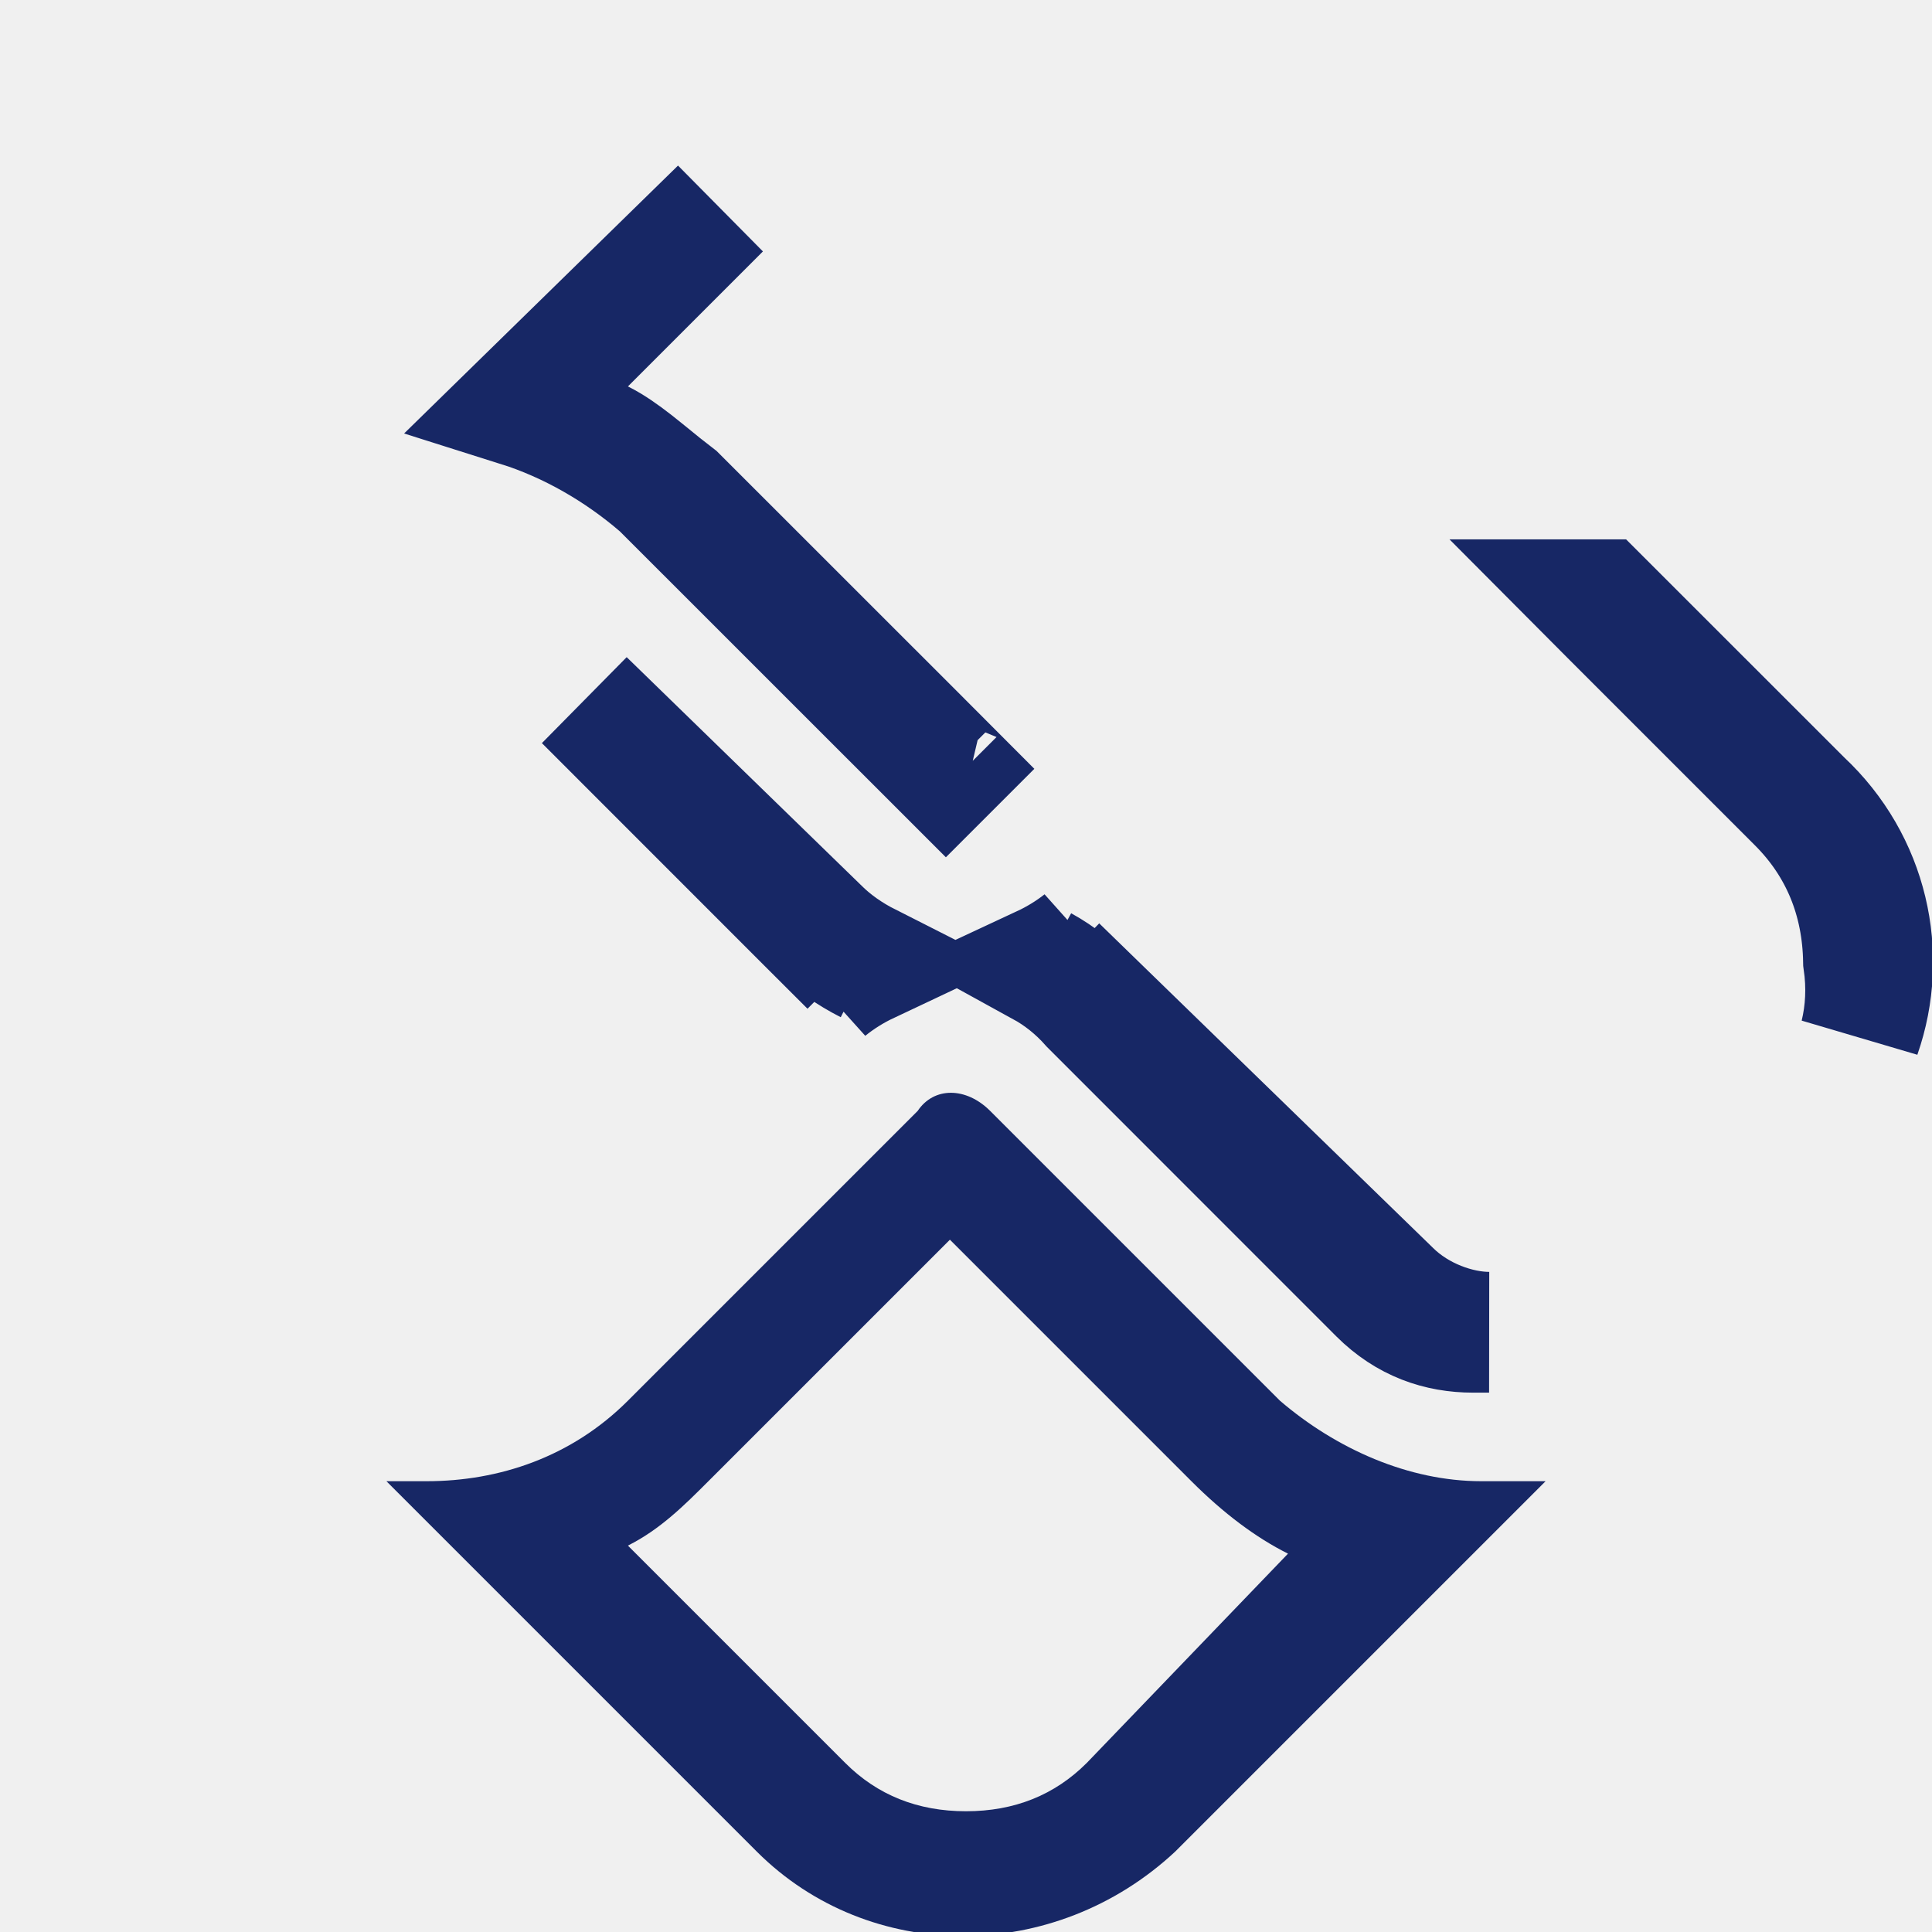
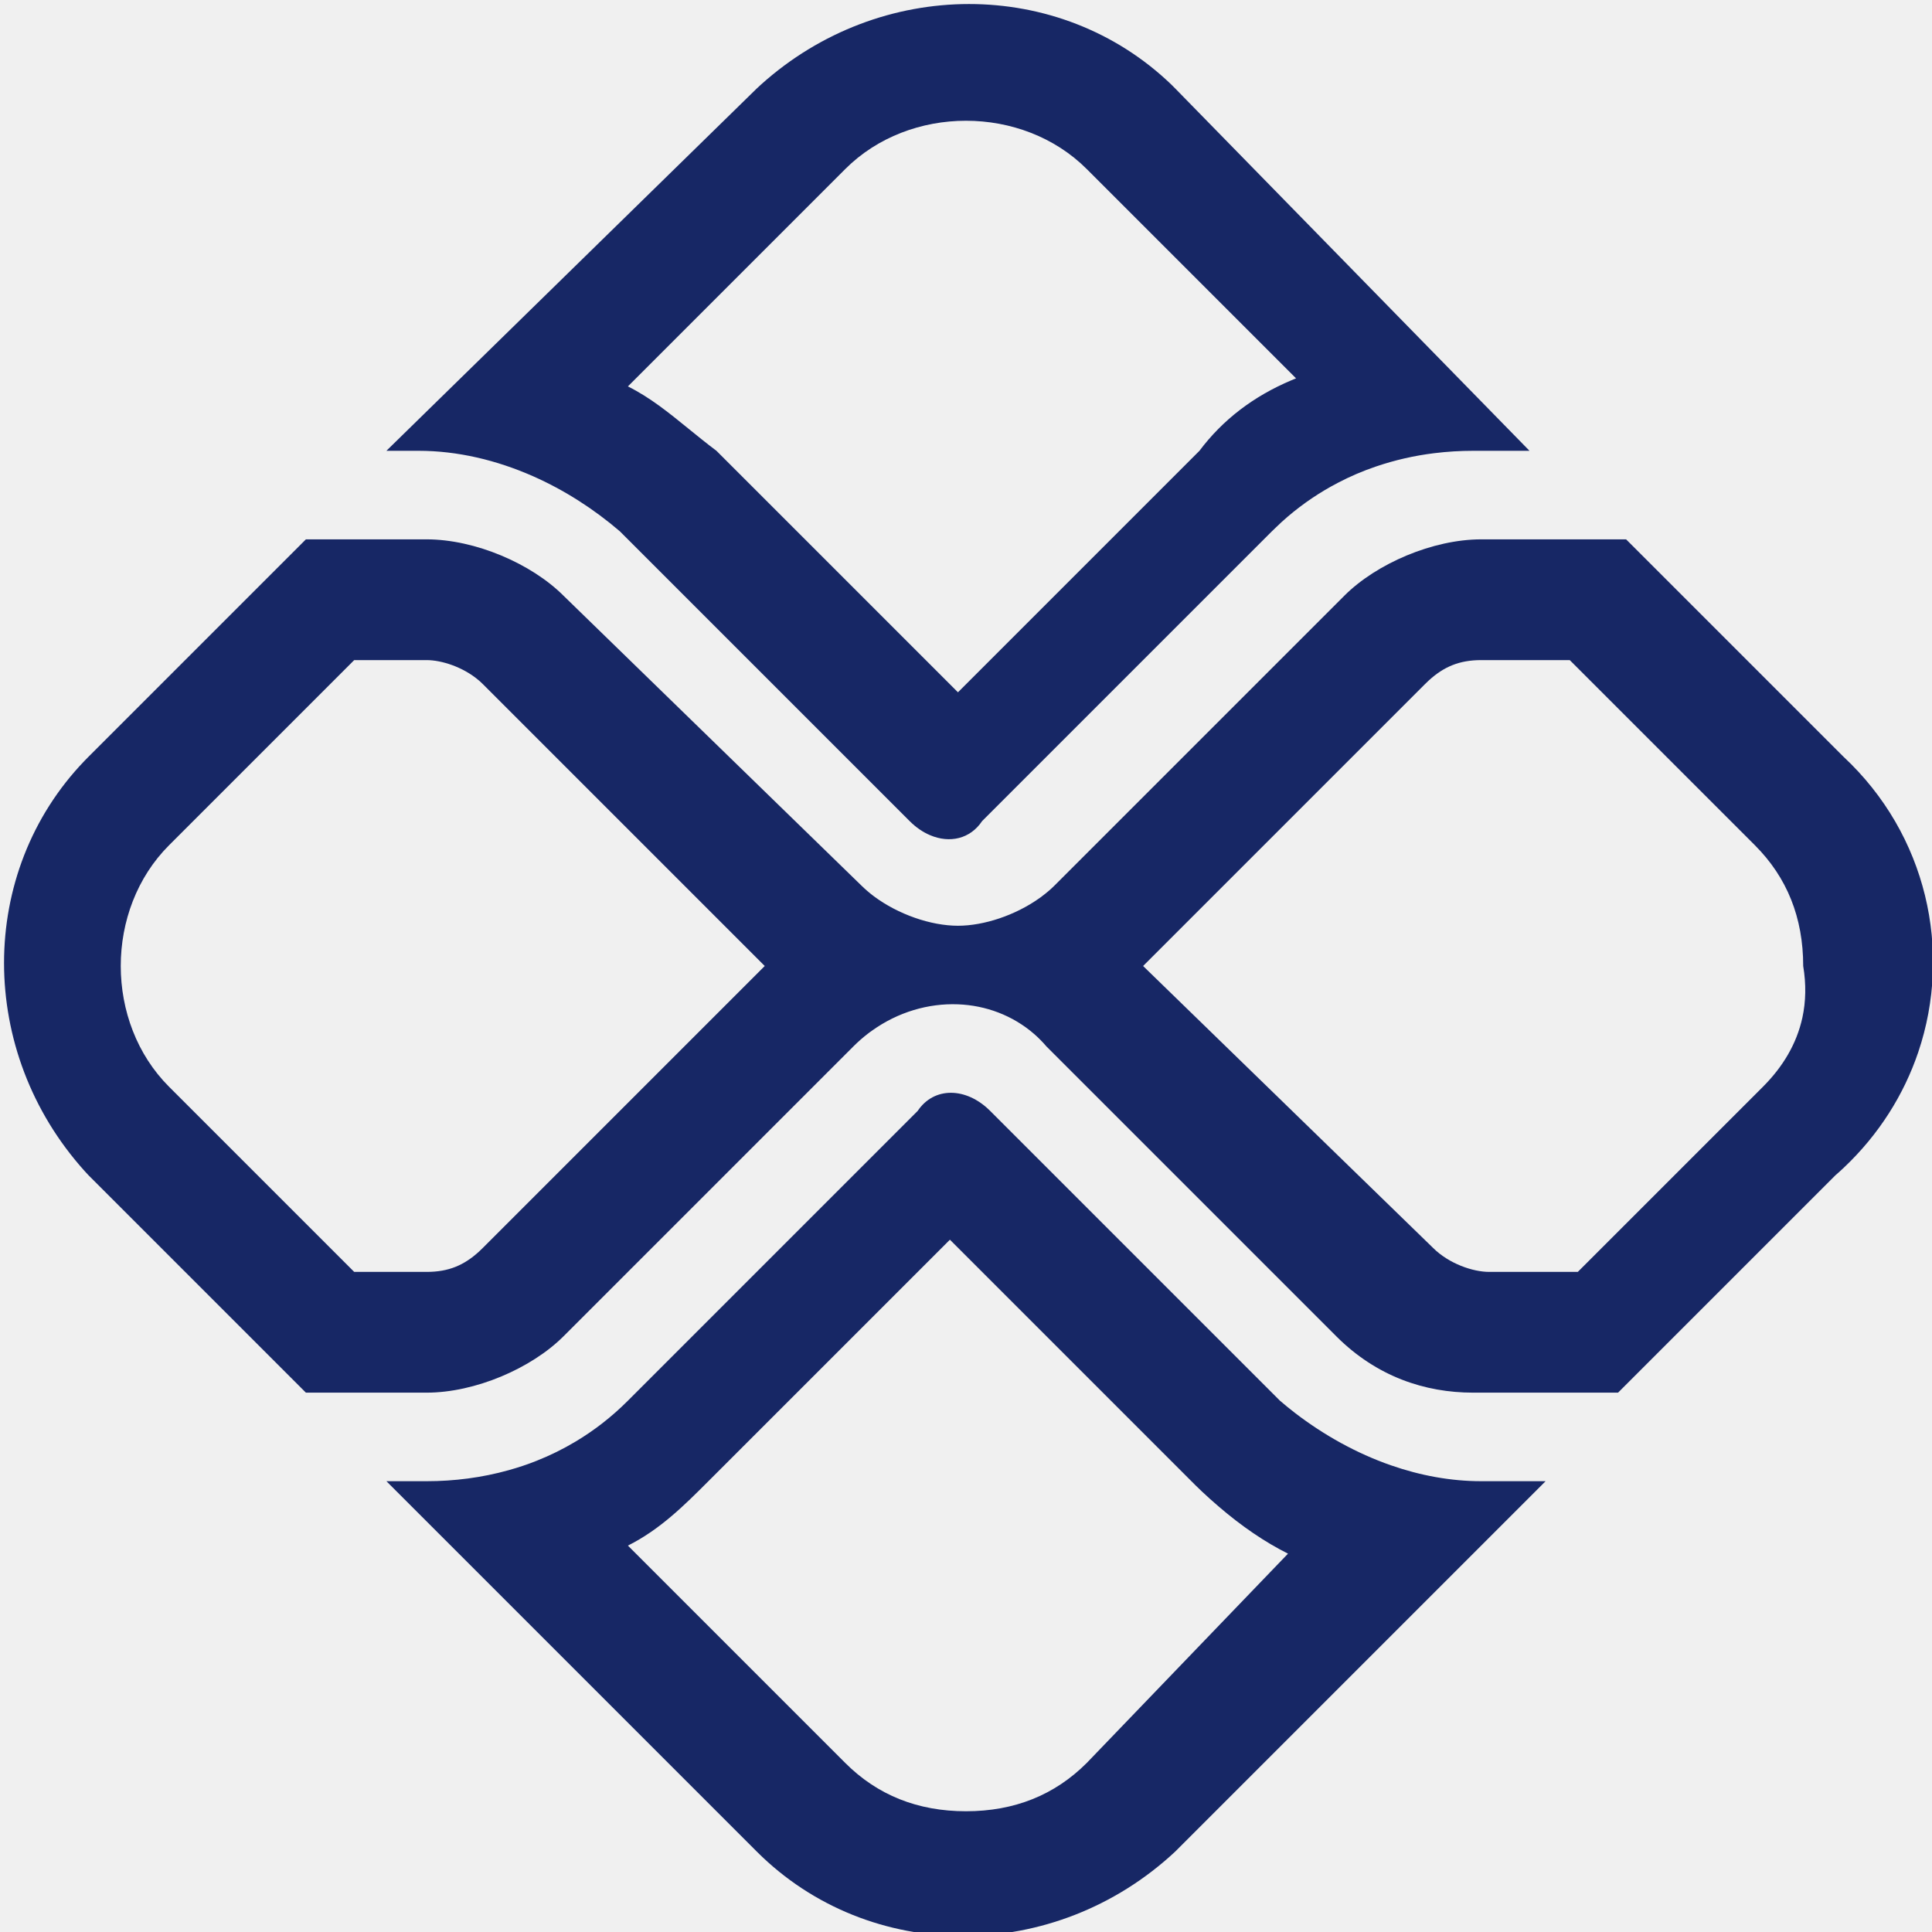
<svg xmlns="http://www.w3.org/2000/svg" width="24" height="24" viewBox="0 0 24 24" fill="none">
  <g clip-path="url(#clip0)">
-     <path d="M18.4 18.4C17.5 18.4 16.6 18 15.9 17.4L12.3 13.8C12 13.5 11.6 13.5 11.4 13.8L7.8 17.4C7.1 18.1 6.2 18.4 5.3 18.4H4.8L9.4 23C10.8 24.4 13.1 24.4 14.6 23L19.2 18.4H18.4ZM13.5 21.9C13.1 22.3 12.6 22.5 12 22.5C11.4 22.5 10.9 22.3 10.5 21.9L7.8 19.2C8.2 19 8.5 18.7 8.8 18.4L11.8 15.4L14.8 18.4C15.2 18.8 15.6 19.1 16 19.3L13.5 21.9Z" fill="#172765" />
-     <path d="M8.23 6.07L8.21 6.049L8.188 6.031C7.689 5.603 7.089 5.251 6.439 5.046L8.947 2.593L7.27 4.27L6.534 5.005L7.465 5.471C7.598 5.538 7.727 5.627 7.887 5.752C7.933 5.789 7.991 5.836 8.055 5.887C8.162 5.975 8.287 6.076 8.406 6.167L11.37 9.13L11.789 9.55L11.75 9.589L8.23 6.07ZM11.851 9.687C11.851 9.687 11.85 9.687 11.849 9.686L11.851 9.687Z" fill="#172765" stroke="#172765" stroke-width="1.5" />
-     <path d="M22.37 9.93L22.379 9.939L22.388 9.948C23.208 10.713 23.459 11.857 23.11 12.855C23.179 12.57 23.196 12.264 23.149 11.939C23.136 11.178 22.866 10.505 22.33 9.97L20.03 7.67L19.811 7.45H19.889L22.37 9.93ZM10.03 11.47L7.262 8.701L10.174 11.534C10.346 11.706 10.556 11.852 10.783 11.967C10.605 12.051 10.434 12.157 10.277 12.284L10.561 12L10.03 11.47ZM13.549 12.488C13.37 12.285 13.165 12.123 12.945 12.002C13.123 11.919 13.292 11.816 13.442 11.697L13.132 12.008L13.677 12.538L17.274 16.035C17.623 16.381 18.115 16.549 18.498 16.55H18.3C17.877 16.55 17.475 16.414 17.13 16.07L13.549 12.488Z" fill="#172765" stroke="#172765" stroke-width="1.5" />
+     <path fill-rule="evenodd" clip-rule="evenodd" d="M14.8 18.4C14.817 18.417 14.834 18.433 14.85 18.45C14.878 18.477 14.905 18.503 14.932 18.529C15 18.593 15.068 18.654 15.136 18.712C15.424 18.96 15.712 19.156 16 19.3L13.5 21.9C13.1 22.3 12.6 22.5 12 22.5C11.4 22.5 10.9 22.3 10.5 21.9L7.8 19.2C8.2 19 8.5 18.7 8.8 18.4L11.8 15.4L14.8 18.4ZM6.667 18.146C6.834 18.08 6.996 18 7.153 17.906C7.382 17.769 7.599 17.601 7.8 17.4L11.4 13.8C11.6 13.5 12 13.5 12.3 13.8L15.9 17.4C15.961 17.453 16.024 17.503 16.088 17.553C16.448 17.829 16.852 18.054 17.277 18.202C17.641 18.329 18.021 18.4 18.4 18.4H19.2L14.6 23C13.1 24.4 10.8 24.4 9.4 23L4.8 18.4H5.3C5.643 18.4 5.987 18.356 6.319 18.263C6.437 18.23 6.553 18.192 6.667 18.146Z" fill="#172765" />
+     <path fill-rule="evenodd" clip-rule="evenodd" d="M4.8 5.6H5.2C5.684 5.6 6.169 5.716 6.622 5.916C7.011 6.088 7.377 6.323 7.7 6.6L11.3 10.2C11.38 10.28 11.466 10.338 11.554 10.375C11.798 10.479 12.053 10.421 12.2 10.2L15.8 6.6C15.817 6.583 15.834 6.567 15.851 6.551C15.898 6.505 15.945 6.462 15.994 6.42C16.191 6.252 16.4 6.112 16.619 5.998C16.773 5.917 16.931 5.85 17.093 5.795C17.328 5.715 17.57 5.66 17.814 5.63C17.975 5.61 18.138 5.6 18.3 5.6H19L14.6 1.1C14.583 1.083 14.566 1.067 14.55 1.05C13.162 -0.284 10.935 -0.283 9.452 1.052C9.435 1.068 9.417 1.084 9.4 1.1L4.8 5.6ZM7.8 4.8C8.076 4.938 8.305 5.124 8.551 5.324C8.662 5.414 8.776 5.507 8.9 5.6L11.9 8.6L14.9 5.6C15.189 5.215 15.57 4.923 16.044 4.723C16.063 4.715 16.081 4.707 16.1 4.7L13.5 2.1C12.7 1.3 11.3 1.3 10.5 2.1L7.8 4.8Z" fill="#172765" />
+     <path fill-rule="evenodd" clip-rule="evenodd" d="M22.4 12C22.4 11.4 22.2 10.9 21.8 10.5L19.5 8.2H18.4C18.126 8.2 17.935 8.284 17.751 8.451C17.734 8.467 17.717 8.483 17.7 8.5L14.2 12L17.8 15.5C18 15.7 18.299 15.8 18.499 15.8C18.499 15.8 18.5 15.8 18.5 15.8H19.6L21.9 13.5C22.148 13.252 22.319 12.966 22.39 12.641C22.433 12.442 22.438 12.228 22.4 12ZM20.1 17.3L18.5 17.3C18.499 17.3 18.499 17.3 18.498 17.3H18.3C17.7 17.3 17.1 17.1 16.6 16.6L13 13C12.952 12.944 12.901 12.892 12.847 12.845C12.58 12.613 12.245 12.489 11.9 12.476C11.534 12.462 11.156 12.571 10.831 12.804C10.813 12.816 10.796 12.83 10.778 12.843C10.716 12.891 10.657 12.943 10.6 13L7 16.6C6.6 17 5.9 17.3 5.3 17.3H3.8L1.1 14.6C1.084 14.583 1.068 14.565 1.052 14.548C-0.283 13.065 -0.284 10.838 1.051 9.45C1.067 9.434 1.083 9.417 1.1 9.4L3.8 6.7H5.3C5.9 6.7 6.6 7 7 7.4L10.7 11C10.748 11.047 10.8 11.092 10.856 11.134C11.156 11.358 11.563 11.5 11.9 11.5C12.224 11.5 12.613 11.369 12.908 11.16C12.921 11.152 12.933 11.142 12.945 11.133C13.001 11.091 13.053 11.047 13.1 11L16.7 7.4C17.1 7 17.8 6.7 18.4 6.7H20.2L22.9 9.4C23.936 10.366 24.256 11.809 23.829 13.071C23.651 13.596 23.344 14.09 22.905 14.505C22.871 14.537 22.836 14.569 22.8 14.6L20.1 17.3ZM9.5 12L6 15.5C5.983 15.517 5.966 15.533 5.949 15.549C5.765 15.716 5.575 15.8 5.3 15.8L4.4 15.8L2.1 13.5C1.3 12.7 1.3 11.3 2.1 10.5L4.4 8.2H5.3C5.483 8.2 5.751 8.284 5.948 8.452C5.953 8.456 5.958 8.461 5.963 8.465C5.976 8.477 5.988 8.488 6 8.5L9.5 12Z" fill="#172765" />
  </g>
  <defs>
    <clipPath id="clip0">
      <rect width="24" height="24" fill="white" />
    </clipPath>
  </defs>
</svg>
